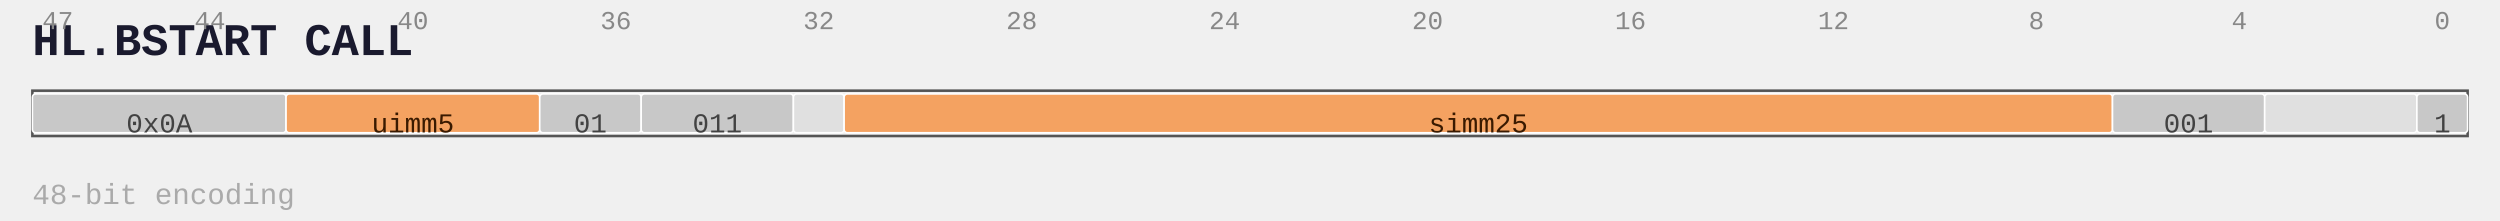
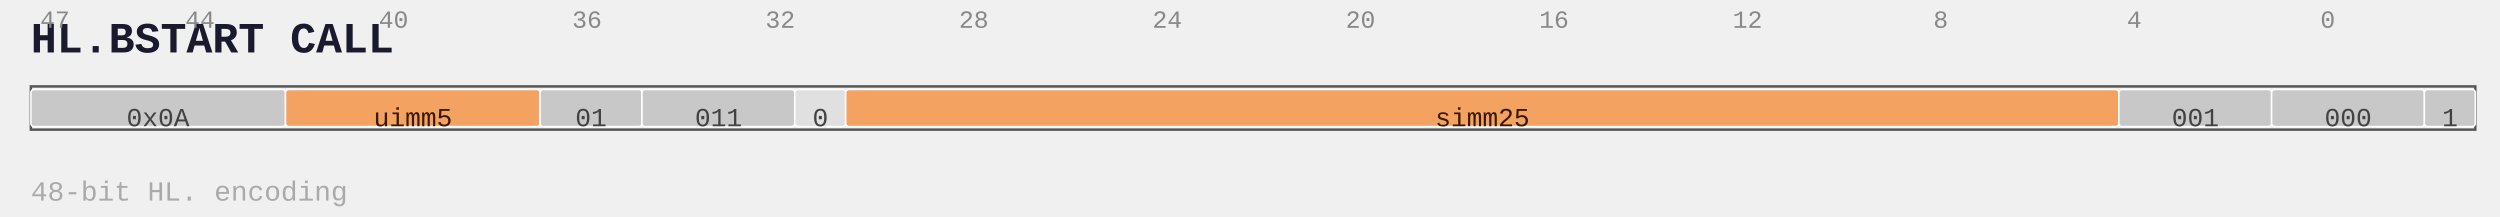
- <svg xmlns="http://www.w3.org/2000/svg" viewBox="0 0 772 68" width="772" height="68">
+ <svg xmlns="http://www.w3.org/2000/svg" viewBox="0 0 810 70" width="810" height="70">
  <defs>
    <style>text{font-family:"Courier New",monospace}</style>
  </defs>
  <text x="10" y="17" font-family="Helvetica Neue,Arial" font-weight="bold" font-size="14" fill="#1A1A2E">HL.BSTART CALL</text>
-   <text x="17.83" y="9" text-anchor="middle" font-size="8" fill="#888888">47</text>
-   <text x="64.83" y="9" text-anchor="middle" font-size="8" fill="#888888">44</text>
-   <text x="127.50" y="9" text-anchor="middle" font-size="8" fill="#888888">40</text>
-   <text x="190.17" y="9" text-anchor="middle" font-size="8" fill="#888888">36</text>
-   <text x="252.83" y="9" text-anchor="middle" font-size="8" fill="#888888">32</text>
-   <text x="315.50" y="9" text-anchor="middle" font-size="8" fill="#888888">28</text>
-   <text x="378.17" y="9" text-anchor="middle" font-size="8" fill="#888888">24</text>
-   <text x="440.83" y="9" text-anchor="middle" font-size="8" fill="#888888">20</text>
-   <text x="503.50" y="9" text-anchor="middle" font-size="8" fill="#888888">16</text>
-   <text x="566.17" y="9" text-anchor="middle" font-size="8" fill="#888888">12</text>
-   <text x="628.83" y="9" text-anchor="middle" font-size="8" fill="#888888">8</text>
-   <text x="691.50" y="9" text-anchor="middle" font-size="8" fill="#888888">4</text>
-   <text x="754.17" y="9" text-anchor="middle" font-size="8" fill="#888888">0</text>
-   <rect x="10" y="28" width="752.00" height="14" fill="none" stroke="#555555" stroke-width="0.8" />
-   <rect x="10.000" y="29" width="78.333" height="12" fill="#C8C8C8" stroke="white" stroke-width="0.5" rx="1" />
-   <text x="49.2" y="38.5" text-anchor="middle" dominant-baseline="middle" font-size="8.5" fill="#424242" pointer-events="none">0x0A</text>
-   <rect x="88.333" y="29" width="78.333" height="12" fill="#F4A261" stroke="white" stroke-width="0.5" rx="1" />
-   <text x="127.5" y="38.5" text-anchor="middle" dominant-baseline="middle" font-size="8.5" fill="#3A1A00" pointer-events="none">uimm5</text>
-   <rect x="166.667" y="29" width="31.333" height="12" fill="#C8C8C8" stroke="white" stroke-width="0.5" rx="1" />
-   <text x="182.3" y="38.5" text-anchor="middle" dominant-baseline="middle" font-size="8.5" fill="#424242" pointer-events="none">01</text>
-   <rect x="198.000" y="29" width="47.000" height="12" fill="#C8C8C8" stroke="white" stroke-width="0.5" rx="1" />
-   <text x="221.5" y="38.5" text-anchor="middle" dominant-baseline="middle" font-size="8.5" fill="#424242" pointer-events="none">011</text>
-   <rect x="245.000" y="29" width="15.667" height="12" fill="#E0E0E0" stroke="white" stroke-width="0.5" rx="1" />
-   <rect x="260.667" y="29" width="391.667" height="12" fill="#F4A261" stroke="white" stroke-width="0.5" rx="1" />
-   <text x="456.5" y="38.5" text-anchor="middle" dominant-baseline="middle" font-size="8.5" fill="#3A1A00" pointer-events="none">simm25</text>
-   <rect x="652.333" y="29" width="47.000" height="12" fill="#C8C8C8" stroke="white" stroke-width="0.5" rx="1" />
-   <text x="675.8" y="38.5" text-anchor="middle" dominant-baseline="middle" font-size="8.5" fill="#424242" pointer-events="none">001</text>
-   <rect x="699.333" y="29" width="47.000" height="12" fill="#E0E0E0" stroke="white" stroke-width="0.5" rx="1" />
-   <rect x="746.333" y="29" width="15.667" height="12" fill="#C8C8C8" stroke="white" stroke-width="0.5" rx="1" />
-   <text x="754.2" y="38.5" text-anchor="middle" dominant-baseline="middle" font-size="8.5" fill="#424242" pointer-events="none">1</text>
-   <text x="10" y="63" font-size="9" fill="#AAAAAA" font-family="Helvetica Neue,Arial,sans-serif">48-bit encoding</text>
+   <text x="17.8" y="9" text-anchor="middle" font-size="8" fill="#888888">47</text>
+   <text x="64.8" y="9" text-anchor="middle" font-size="8" fill="#888888">44</text>
+   <text x="127.5" y="9" text-anchor="middle" font-size="8" fill="#888888">40</text>
+   <text x="190.2" y="9" text-anchor="middle" font-size="8" fill="#888888">36</text>
+   <text x="252.8" y="9" text-anchor="middle" font-size="8" fill="#888888">32</text>
+   <text x="315.5" y="9" text-anchor="middle" font-size="8" fill="#888888">28</text>
+   <text x="378.2" y="9" text-anchor="middle" font-size="8" fill="#888888">24</text>
+   <text x="440.8" y="9" text-anchor="middle" font-size="8" fill="#888888">20</text>
+   <text x="503.5" y="9" text-anchor="middle" font-size="8" fill="#888888">16</text>
+   <text x="566.2" y="9" text-anchor="middle" font-size="8" fill="#888888">12</text>
+   <text x="628.8" y="9" text-anchor="middle" font-size="8" fill="#888888">8</text>
+   <text x="691.5" y="9" text-anchor="middle" font-size="8" fill="#888888">4</text>
+   <text x="754.2" y="9" text-anchor="middle" font-size="8" fill="#888888">0</text>
+   <rect x="10" y="28" width="792.00" height="14" fill="none" stroke="#555555" stroke-width="0.8" />
+   <rect x="10.000" y="29" width="82.500" height="12" fill="#C8C8C8" stroke="white" stroke-width="0.5" rx="1" />
+   <text x="51.2" y="38.5" text-anchor="middle" dominant-baseline="middle" font-size="8.5" fill="#424242" pointer-events="none">0x0A</text>
+   <rect x="92.500" y="29" width="82.500" height="12" fill="#F4A261" stroke="white" stroke-width="0.5" rx="1" />
+   <text x="133.8" y="38.5" text-anchor="middle" dominant-baseline="middle" font-size="8.5" fill="#3A1A00" pointer-events="none">uimm5</text>
+   <rect x="175.000" y="29" width="33.000" height="12" fill="#C8C8C8" stroke="white" stroke-width="0.5" rx="1" />
+   <text x="191.5" y="38.5" text-anchor="middle" dominant-baseline="middle" font-size="8.5" fill="#424242" pointer-events="none">01</text>
+   <rect x="208.000" y="29" width="49.500" height="12" fill="#C8C8C8" stroke="white" stroke-width="0.5" rx="1" />
+   <text x="232.8" y="38.5" text-anchor="middle" dominant-baseline="middle" font-size="8.5" fill="#424242" pointer-events="none">011</text>
+   <rect x="257.500" y="29" width="16.500" height="12" fill="#E0E0E0" stroke="white" stroke-width="0.5" rx="1" />
+   <text x="265.8" y="38.5" text-anchor="middle" dominant-baseline="middle" font-size="8.5" fill="#424242" pointer-events="none">0</text>
+   <rect x="274.000" y="29" width="412.500" height="12" fill="#F4A261" stroke="white" stroke-width="0.5" rx="1" />
+   <text x="480.3" y="38.5" text-anchor="middle" dominant-baseline="middle" font-size="8.5" fill="#3A1A00" pointer-events="none">simm25</text>
+   <rect x="686.500" y="29" width="49.500" height="12" fill="#C8C8C8" stroke="white" stroke-width="0.5" rx="1" />
+   <text x="711.3" y="38.5" text-anchor="middle" dominant-baseline="middle" font-size="8.5" fill="#424242" pointer-events="none">001</text>
+   <rect x="736.000" y="29" width="49.500" height="12" fill="#C8C8C8" stroke="white" stroke-width="0.5" rx="1" />
+   <text x="760.8" y="38.5" text-anchor="middle" dominant-baseline="middle" font-size="8.5" fill="#424242" pointer-events="none">000</text>
+   <rect x="785.500" y="29" width="16.500" height="12" fill="#C8C8C8" stroke="white" stroke-width="0.5" rx="1" />
+   <text x="793.8" y="38.5" text-anchor="middle" dominant-baseline="middle" font-size="8.5" fill="#424242" pointer-events="none">1</text>
+   <text x="10" y="65" font-size="9" fill="#AAAAAA" font-family="Helvetica Neue,Arial,sans-serif">48-bit HL. encoding</text>
</svg>
